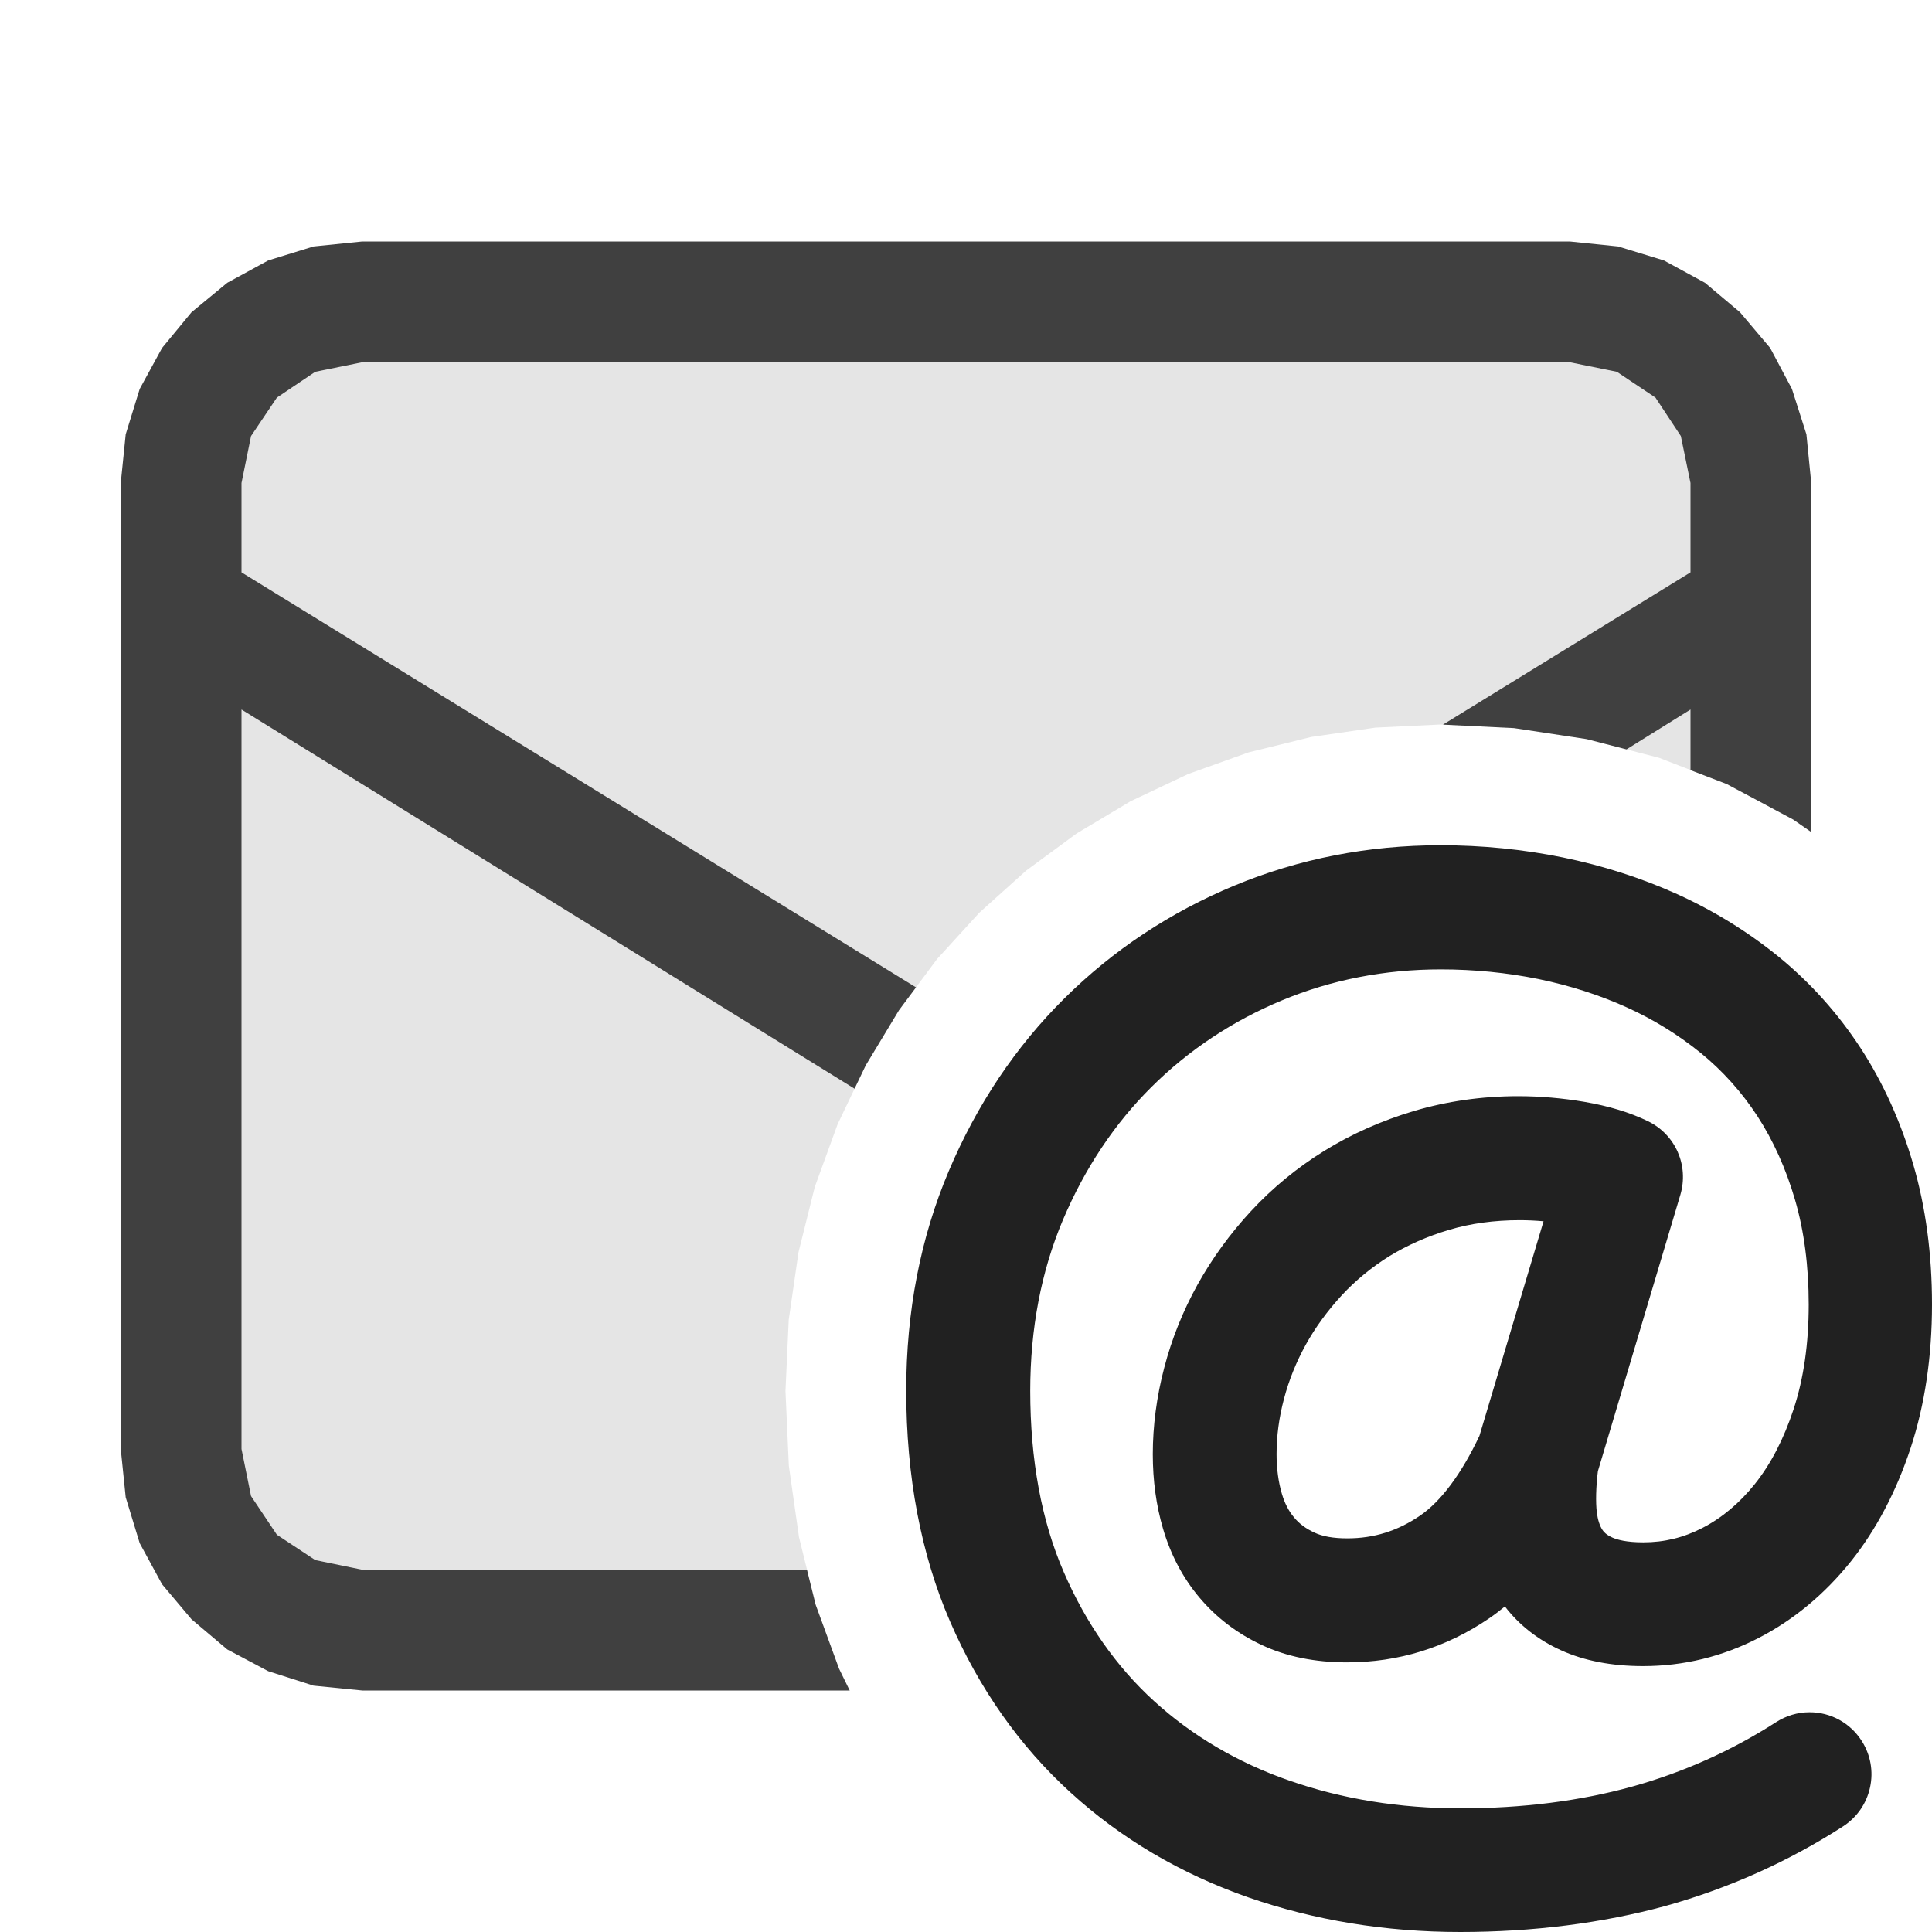
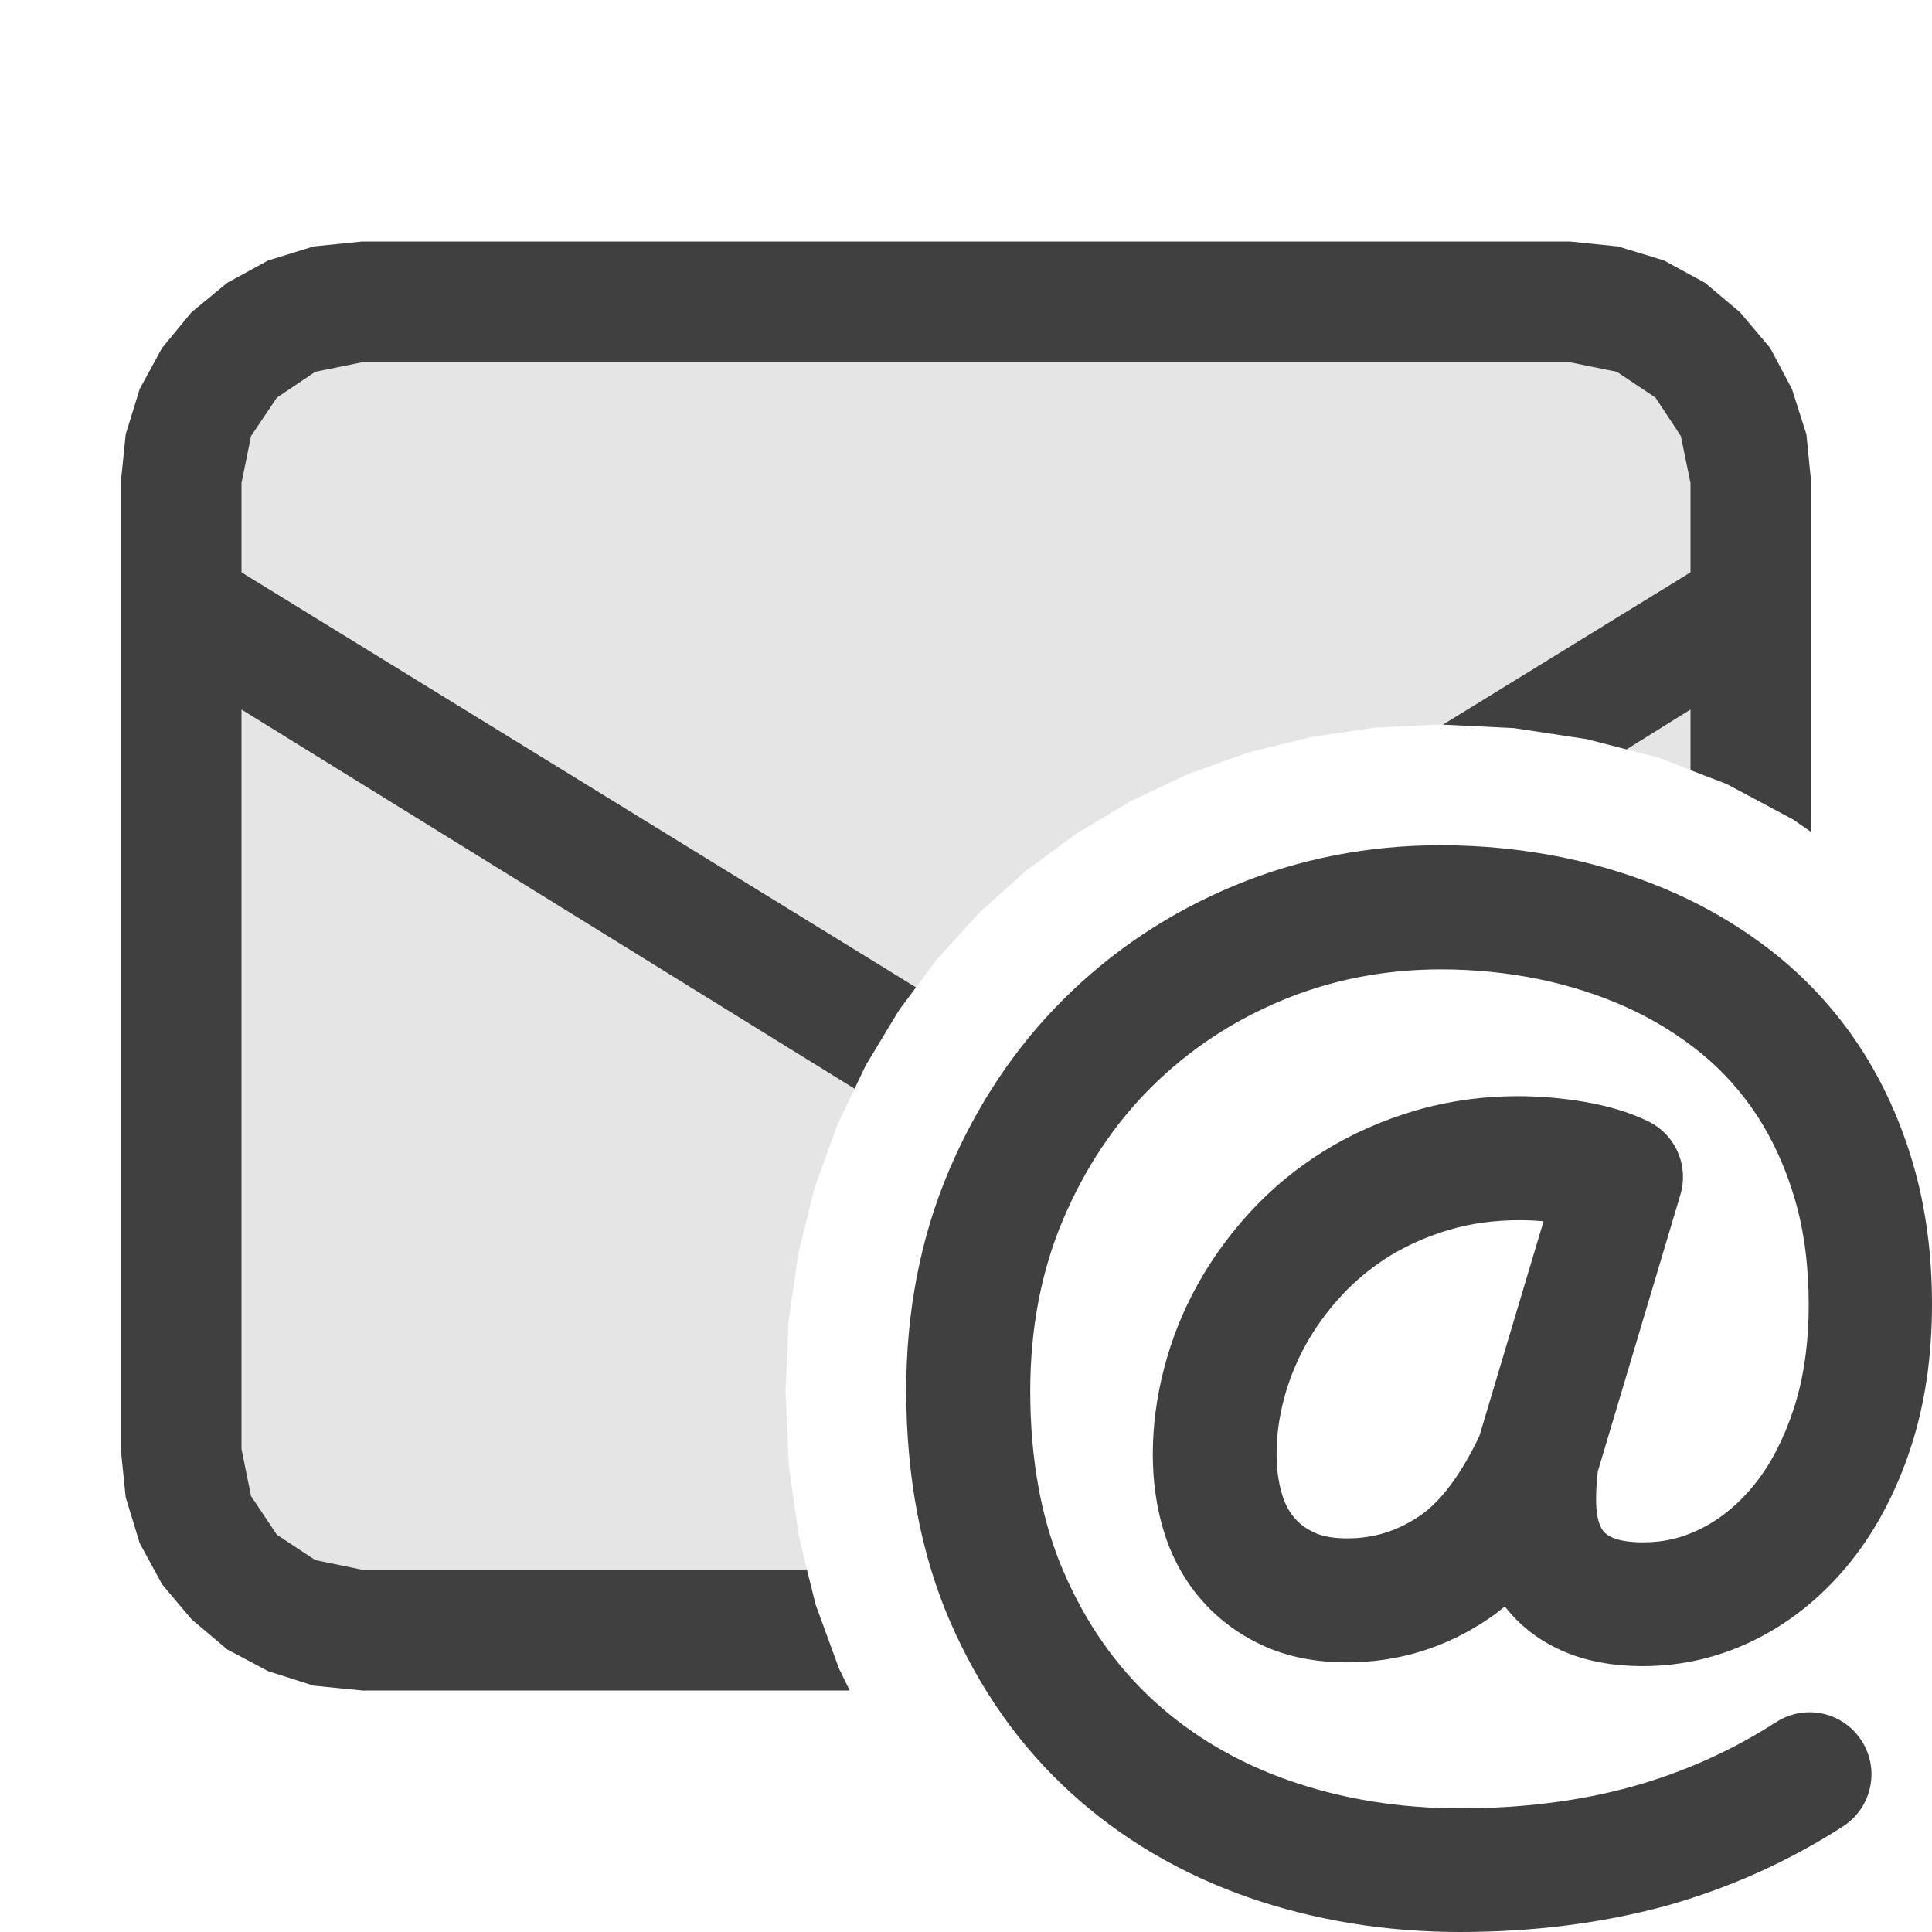
<svg xmlns="http://www.w3.org/2000/svg" version="1.1" id="Layer_1" x="0px" y="0px" width="16px" height="16px" viewBox="0 0 16 16" enable-background="new 0 0 16 16" xml:space="preserve">
  <g id="main">
    <g id="icon">
      <path d="M2.758,2.532L2.462,2.624L2.194,2.769L1.961,2.961L1.769,3.194L1.624,3.462L1.532,3.758L1.5,4.075L1.5,11.92L1.532,12.24L1.624,12.54L1.769,12.81L1.961,13.04L2.194,13.23L2.462,13.38L2.758,13.47L3.075,13.5L6.831,13.5L6.755,13.29L6.617,12.73L6.533,12.14L6.505,11.52L6.532,10.93L6.613,10.37L6.748,9.829L6.937,9.31L7.17,8.822L7.445,8.366L7.759,7.944L8.111,7.558L8.498,7.21L8.917,6.902L9.364,6.635L9.84,6.41L10.34,6.231L10.86,6.103L11.39,6.026L11.93,6L12.54,6.03L13.14,6.121L13.74,6.276L14.3,6.493L14.5,6.599L14.5,4.075L14.47,3.758L14.38,3.462L14.23,3.194L14.04,2.961L13.81,2.769L13.54,2.624L13.24,2.532L12.92,2.5L3.075,2.5zz" fill="#E5E5E5" />
      <path d="M2.597,2.041L2.221,2.157L1.882,2.342L1.586,2.586L1.342,2.882L1.157,3.221L1.041,3.597L1,4L1,5.038L1,12L1.041,12.4L1.157,12.78L1.342,13.12L1.586,13.41L1.882,13.66L2.221,13.84L2.597,13.96L3,14L7.037,14L6.949,13.82L6.755,13.29L6.683,13L3,13L2.611,12.92L2.293,12.71L2.079,12.39L2,12L2,5.876L7.077,9.016L7.17,8.822L7.445,8.366L7.586,8.177L2,4.74L2,4L2.079,3.611L2.293,3.293L2.611,3.079L3,3L13,3L13.39,3.079L13.71,3.293L13.92,3.611L14,4L14,4.74L11.95,6.001L12.54,6.03L13.14,6.121L13.47,6.206L14,5.876L14,6.378L14.3,6.493L14.85,6.787L15,6.891L15,4L14.96,3.597L14.84,3.221L14.66,2.882L14.41,2.586L14.12,2.342L13.78,2.157L13.4,2.041L13,2L3,2zz" fill="#404040" />
    </g>
    <g id="overlay">
-       <path d="M12.091,16c-0.617,0,-1.207,-0.097,-1.754,-0.287c-0.558,-0.195,-1.053,-0.486,-1.471,-0.868c-0.422,-0.384,-0.758,-0.862,-0.999,-1.419c-0.24,-0.555,-0.362,-1.198,-0.362,-1.911c0,-0.653,0.118,-1.264,0.352,-1.816c0.233,-0.551,0.555,-1.032,0.958,-1.431c0.402,-0.399,0.876,-0.713,1.408,-0.934C10.757,7.112,11.331,7,11.93,7c0.344,0,0.685,0.034,1.013,0.101c0.332,0.068,0.65,0.17,0.947,0.304c0.302,0.137,0.585,0.311,0.841,0.519c0.262,0.214,0.49,0.468,0.678,0.756c0.186,0.286,0.333,0.61,0.436,0.964c0.103,0.353,0.155,0.742,0.155,1.158c0,0.432,-0.059,0.831,-0.176,1.187c-0.119,0.362,-0.286,0.679,-0.495,0.941c-0.217,0.271,-0.474,0.485,-0.765,0.635c-0.299,0.154,-0.621,0.233,-0.957,0.233c-0.259,0,-0.487,-0.044,-0.679,-0.131c-0.19,-0.086,-0.346,-0.208,-0.465,-0.363c-0.043,0.035,-0.086,0.068,-0.13,0.098c-0.356,0.243,-0.752,0.365,-1.178,0.365c-0.265,0,-0.502,-0.048,-0.706,-0.144c-0.203,-0.095,-0.376,-0.227,-0.516,-0.393c-0.137,-0.163,-0.238,-0.354,-0.301,-0.569c-0.057,-0.193,-0.085,-0.4,-0.085,-0.618c0,-0.236,0.032,-0.478,0.095,-0.717c0.062,-0.239,0.155,-0.47,0.276,-0.688c0.12,-0.216,0.269,-0.421,0.443,-0.609c0.177,-0.191,0.381,-0.359,0.606,-0.498c0.224,-0.139,0.474,-0.25,0.742,-0.33c0.273,-0.081,0.563,-0.123,0.863,-0.123c0.182,0,0.367,0.016,0.549,0.047c0.199,0.034,0.376,0.087,0.526,0.16c0.228,0.11,0.341,0.366,0.269,0.61l-0.683,2.289c-0.016,0.127,-0.019,0.256,-0.009,0.34c0.008,0.062,0.024,0.113,0.048,0.148c0.01,0.015,0.03,0.038,0.08,0.061c0.04,0.018,0.117,0.04,0.257,0.04c0.174,0,0.334,-0.039,0.489,-0.119c0.162,-0.083,0.308,-0.206,0.434,-0.363c0.133,-0.166,0.241,-0.375,0.322,-0.621c0.083,-0.252,0.125,-0.543,0.125,-0.866c0,-0.318,-0.038,-0.611,-0.114,-0.87c-0.075,-0.257,-0.18,-0.489,-0.311,-0.691c-0.13,-0.199,-0.287,-0.374,-0.467,-0.521c-0.187,-0.152,-0.394,-0.28,-0.616,-0.38c-0.228,-0.103,-0.473,-0.181,-0.73,-0.234c-0.261,-0.053,-0.533,-0.08,-0.809,-0.08c-0.464,0,-0.906,0.086,-1.314,0.256c-0.409,0.17,-0.773,0.411,-1.08,0.716c-0.307,0.304,-0.554,0.675,-0.735,1.102c-0.18,0.425,-0.271,0.902,-0.271,1.416c0,0.571,0.093,1.077,0.278,1.502c0.183,0.423,0.435,0.783,0.748,1.068c0.316,0.288,0.692,0.509,1.119,0.658c0.438,0.153,0.915,0.23,1.417,0.23c0.514,0,0.992,-0.061,1.422,-0.18c0.425,-0.118,0.826,-0.298,1.193,-0.534c0.083,-0.053,0.178,-0.082,0.277,-0.082c0.175,0,0.336,0.088,0.431,0.236c0.074,0.115,0.099,0.253,0.07,0.386c-0.029,0.134,-0.108,0.248,-0.223,0.323c-0.453,0.292,-0.949,0.514,-1.473,0.66C13.268,15.927,12.697,16,12.091,16zM12.586,10.105c-0.211,0,-0.408,0.027,-0.585,0.08c-0.182,0.054,-0.348,0.128,-0.495,0.218c-0.146,0.091,-0.279,0.2,-0.394,0.324c-0.118,0.128,-0.219,0.266,-0.298,0.409c-0.079,0.143,-0.14,0.294,-0.181,0.45c-0.041,0.155,-0.061,0.308,-0.061,0.457c0,0.119,0.015,0.23,0.044,0.328c0.023,0.078,0.056,0.143,0.102,0.197c0.043,0.052,0.098,0.092,0.167,0.124c0.067,0.032,0.159,0.048,0.273,0.048c0.22,0,0.416,-0.061,0.602,-0.188c0.173,-0.118,0.343,-0.346,0.492,-0.661l0.531,-1.777C12.714,10.108,12.649,10.105,12.586,10.105z" id="c1" fill="#212121" />
+       <path d="M12.091,16c-0.617,0,-1.207,-0.097,-1.754,-0.287c-0.558,-0.195,-1.053,-0.486,-1.471,-0.868c-0.422,-0.384,-0.758,-0.862,-0.999,-1.419c-0.24,-0.555,-0.362,-1.198,-0.362,-1.911c0,-0.653,0.118,-1.264,0.352,-1.816c0.233,-0.551,0.555,-1.032,0.958,-1.431c0.402,-0.399,0.876,-0.713,1.408,-0.934C10.757,7.112,11.331,7,11.93,7c0.344,0,0.685,0.034,1.013,0.101c0.332,0.068,0.65,0.17,0.947,0.304c0.302,0.137,0.585,0.311,0.841,0.519c0.262,0.214,0.49,0.468,0.678,0.756c0.186,0.286,0.333,0.61,0.436,0.964c0.103,0.353,0.155,0.742,0.155,1.158c0,0.432,-0.059,0.831,-0.176,1.187c-0.119,0.362,-0.286,0.679,-0.495,0.941c-0.217,0.271,-0.474,0.485,-0.765,0.635c-0.299,0.154,-0.621,0.233,-0.957,0.233c-0.259,0,-0.487,-0.044,-0.679,-0.131c-0.19,-0.086,-0.346,-0.208,-0.465,-0.363c-0.043,0.035,-0.086,0.068,-0.13,0.098c-0.356,0.243,-0.752,0.365,-1.178,0.365c-0.265,0,-0.502,-0.048,-0.706,-0.144c-0.203,-0.095,-0.376,-0.227,-0.516,-0.393c-0.137,-0.163,-0.238,-0.354,-0.301,-0.569c-0.057,-0.193,-0.085,-0.4,-0.085,-0.618c0,-0.236,0.032,-0.478,0.095,-0.717c0.062,-0.239,0.155,-0.47,0.276,-0.688c0.12,-0.216,0.269,-0.421,0.443,-0.609c0.177,-0.191,0.381,-0.359,0.606,-0.498c0.224,-0.139,0.474,-0.25,0.742,-0.33c0.273,-0.081,0.563,-0.123,0.863,-0.123c0.182,0,0.367,0.016,0.549,0.047c0.199,0.034,0.376,0.087,0.526,0.16c0.228,0.11,0.341,0.366,0.269,0.61l-0.683,2.289c-0.016,0.127,-0.019,0.256,-0.009,0.34c0.008,0.062,0.024,0.113,0.048,0.148c0.01,0.015,0.03,0.038,0.08,0.061c0.04,0.018,0.117,0.04,0.257,0.04c0.174,0,0.334,-0.039,0.489,-0.119c0.162,-0.083,0.308,-0.206,0.434,-0.363c0.133,-0.166,0.241,-0.375,0.322,-0.621c0.083,-0.252,0.125,-0.543,0.125,-0.866c0,-0.318,-0.038,-0.611,-0.114,-0.87c-0.075,-0.257,-0.18,-0.489,-0.311,-0.691c-0.13,-0.199,-0.287,-0.374,-0.467,-0.521c-0.187,-0.152,-0.394,-0.28,-0.616,-0.38c-0.228,-0.103,-0.473,-0.181,-0.73,-0.234c-0.261,-0.053,-0.533,-0.08,-0.809,-0.08c-0.464,0,-0.906,0.086,-1.314,0.256c-0.409,0.17,-0.773,0.411,-1.08,0.716c-0.307,0.304,-0.554,0.675,-0.735,1.102c-0.18,0.425,-0.271,0.902,-0.271,1.416c0,0.571,0.093,1.077,0.278,1.502c0.183,0.423,0.435,0.783,0.748,1.068c0.316,0.288,0.692,0.509,1.119,0.658c0.438,0.153,0.915,0.23,1.417,0.23c0.514,0,0.992,-0.061,1.422,-0.18c0.425,-0.118,0.826,-0.298,1.193,-0.534c0.083,-0.053,0.178,-0.082,0.277,-0.082c0.175,0,0.336,0.088,0.431,0.236c0.074,0.115,0.099,0.253,0.07,0.386c-0.029,0.134,-0.108,0.248,-0.223,0.323c-0.453,0.292,-0.949,0.514,-1.473,0.66C13.268,15.927,12.697,16,12.091,16zM12.586,10.105c-0.211,0,-0.408,0.027,-0.585,0.08c-0.182,0.054,-0.348,0.128,-0.495,0.218c-0.146,0.091,-0.279,0.2,-0.394,0.324c-0.118,0.128,-0.219,0.266,-0.298,0.409c-0.079,0.143,-0.14,0.294,-0.181,0.45c-0.041,0.155,-0.061,0.308,-0.061,0.457c0,0.119,0.015,0.23,0.044,0.328c0.023,0.078,0.056,0.143,0.102,0.197c0.043,0.052,0.098,0.092,0.167,0.124c0.067,0.032,0.159,0.048,0.273,0.048c0.22,0,0.416,-0.061,0.602,-0.188c0.173,-0.118,0.343,-0.346,0.492,-0.661l0.531,-1.777C12.714,10.108,12.649,10.105,12.586,10.105z" id="c1" fill="#404040" />
    </g>
  </g>
</svg>
